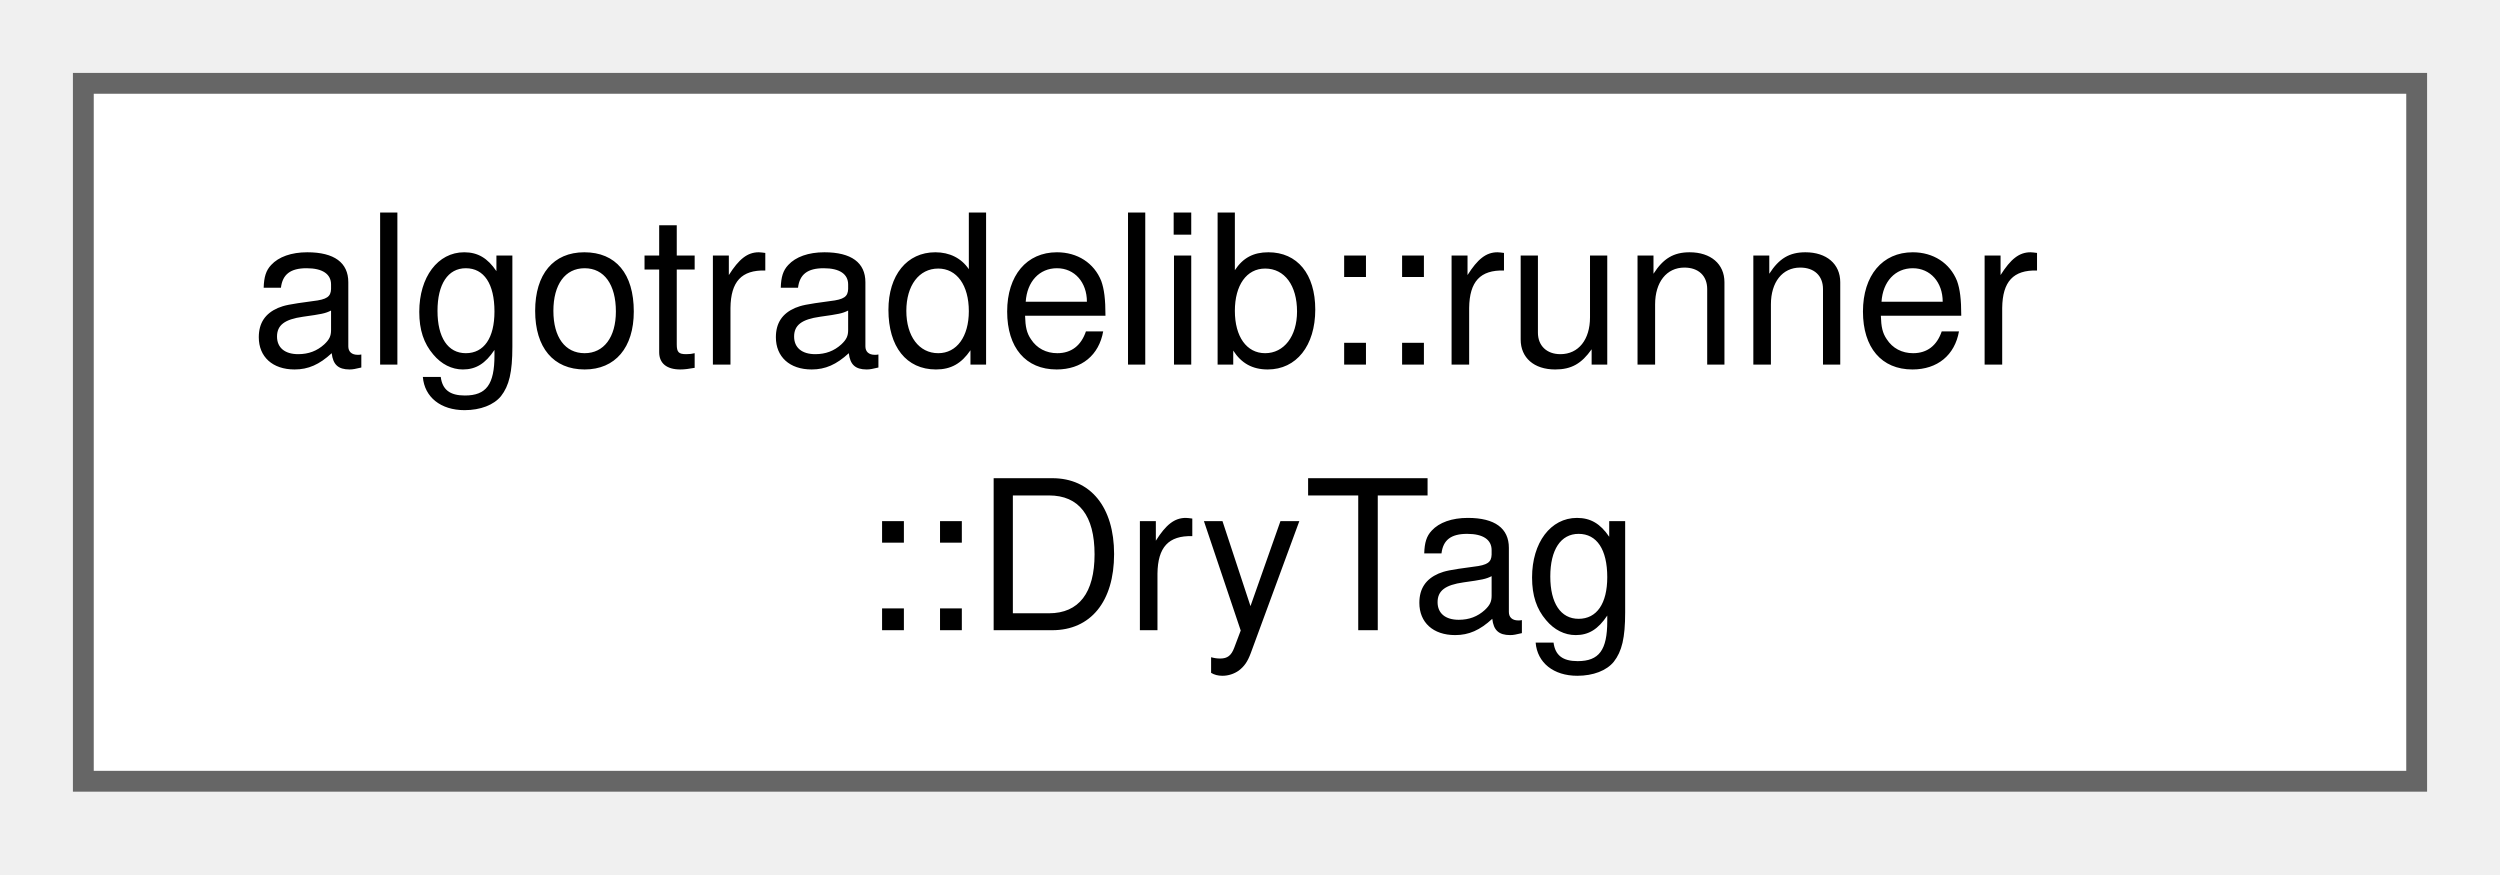
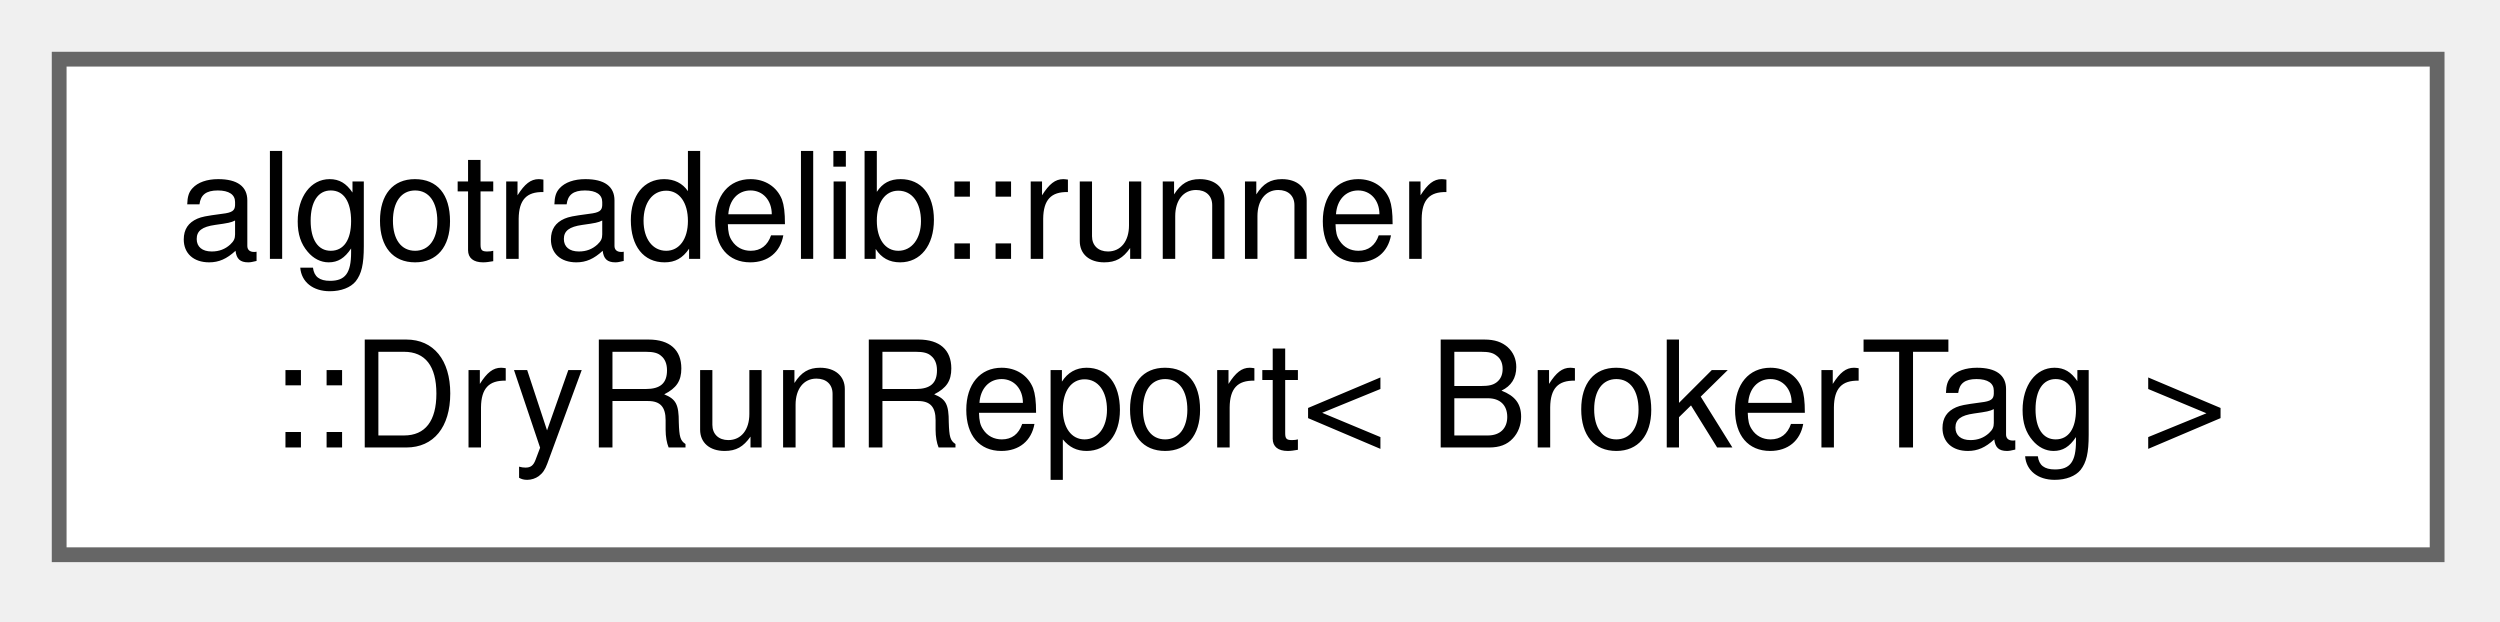
- <svg xmlns="http://www.w3.org/2000/svg" xmlns:xlink="http://www.w3.org/1999/xlink" width="120pt" height="42pt" viewBox="0.00 0.00 120.00 42.00">
+ <svg xmlns="http://www.w3.org/2000/svg" xmlns:xlink="http://www.w3.org/1999/xlink" width="169pt" height="42pt" viewBox="0.00 0.00 169.00 42.00">
  <g id="graph0" class="graph" transform="scale(1 1) rotate(0) translate(4 37.5)">
    <g id="Node000000" class="node">
      <g id="a_Node000000">
-         <a xlink:href="structalgotradelib_1_1runner_1_1DryTag.html" target="_top" xlink:title="The broker tag of a dry run, whose order references reach no broker.">
-           <polygon fill="white" stroke="#666666" points="112,-33.5 0,-33.5 0,0 112,0 112,-33.5" />
+         <a xlink:href="structalgotradelib_1_1runner_1_1DryRunReport.html" target="_top" xlink:title="What one runner pass decided and did, sorted by outcome (returned by Runner::feed).">
+           <polygon fill="white" stroke="#666666" points="160.75,-33.5 0,-33.5 0,0 160.75,0 160.75,-33.5" />
          <text xml:space="preserve" text-anchor="start" x="8" y="-20" font-family="Helvetica,sans-Serif" font-size="10.00">algotradelib::runner</text>
-           <text xml:space="preserve" text-anchor="middle" x="56" y="-7.25" font-family="Helvetica,sans-Serif" font-size="10.00">::DryTag</text>
+           <text xml:space="preserve" text-anchor="middle" x="80.38" y="-7.25" font-family="Helvetica,sans-Serif" font-size="10.00">::DryRunReport&lt; BrokerTag &gt;</text>
        </a>
      </g>
    </g>
  </g>
</svg>
